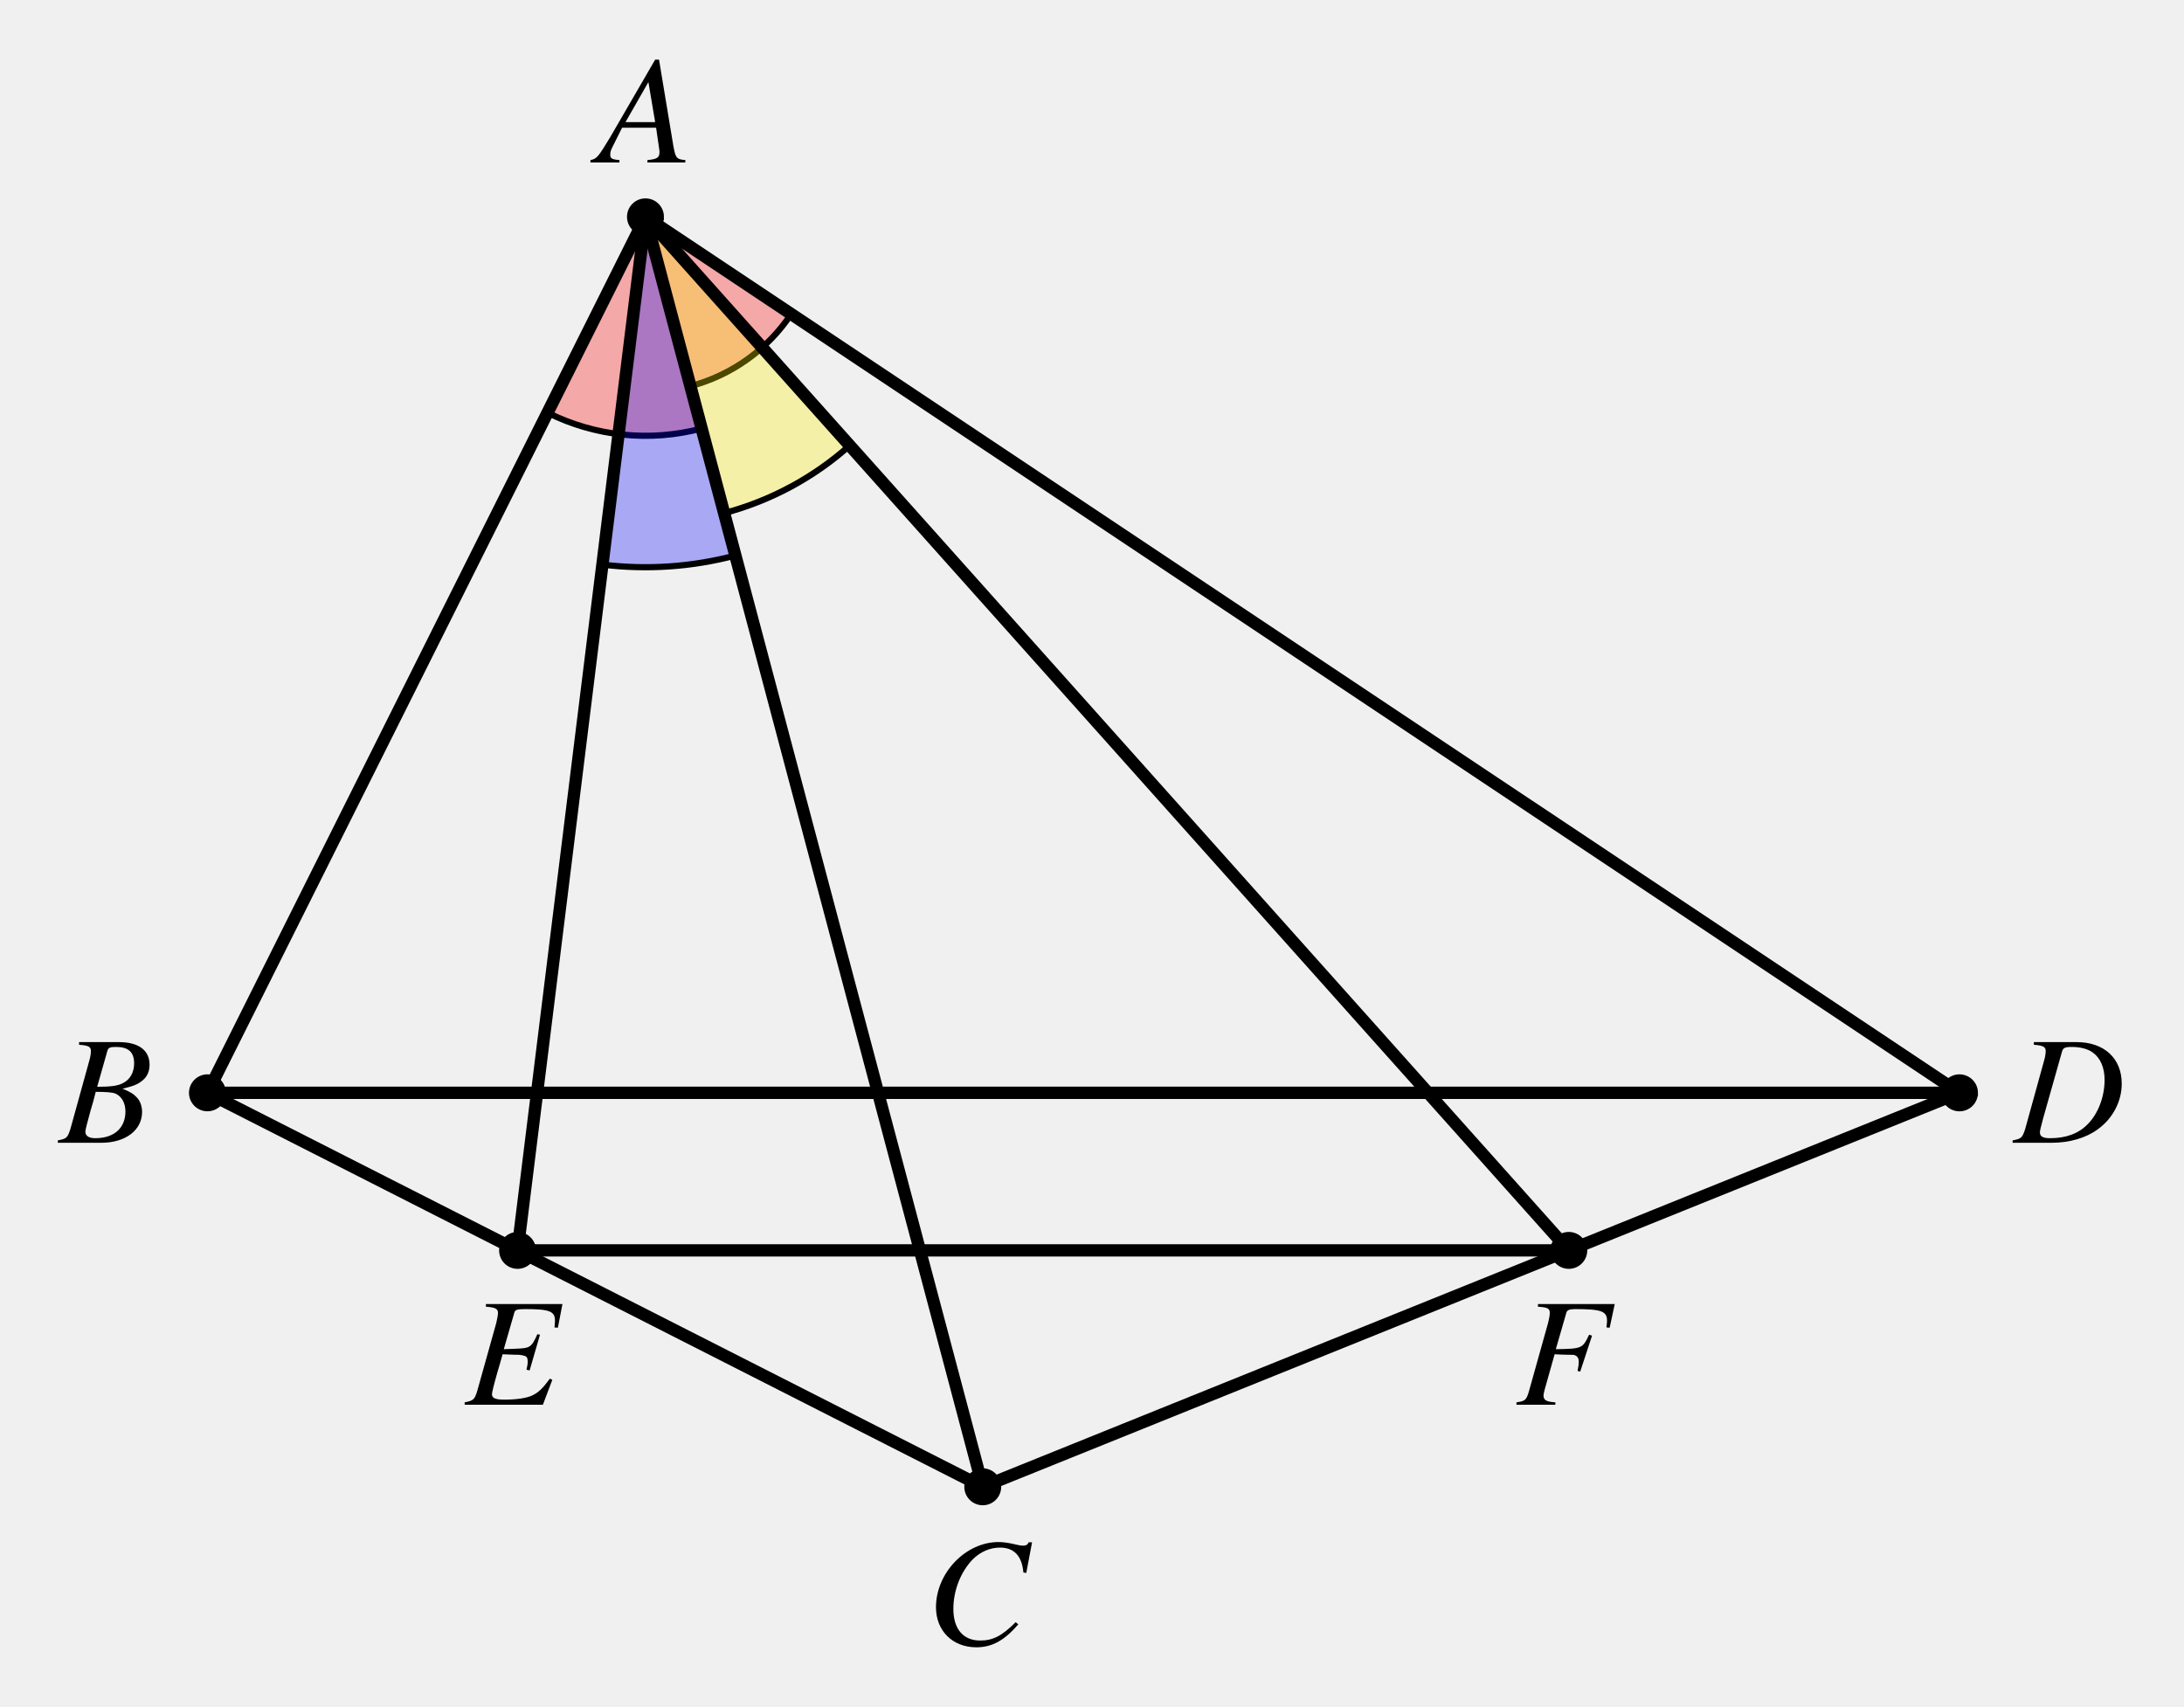
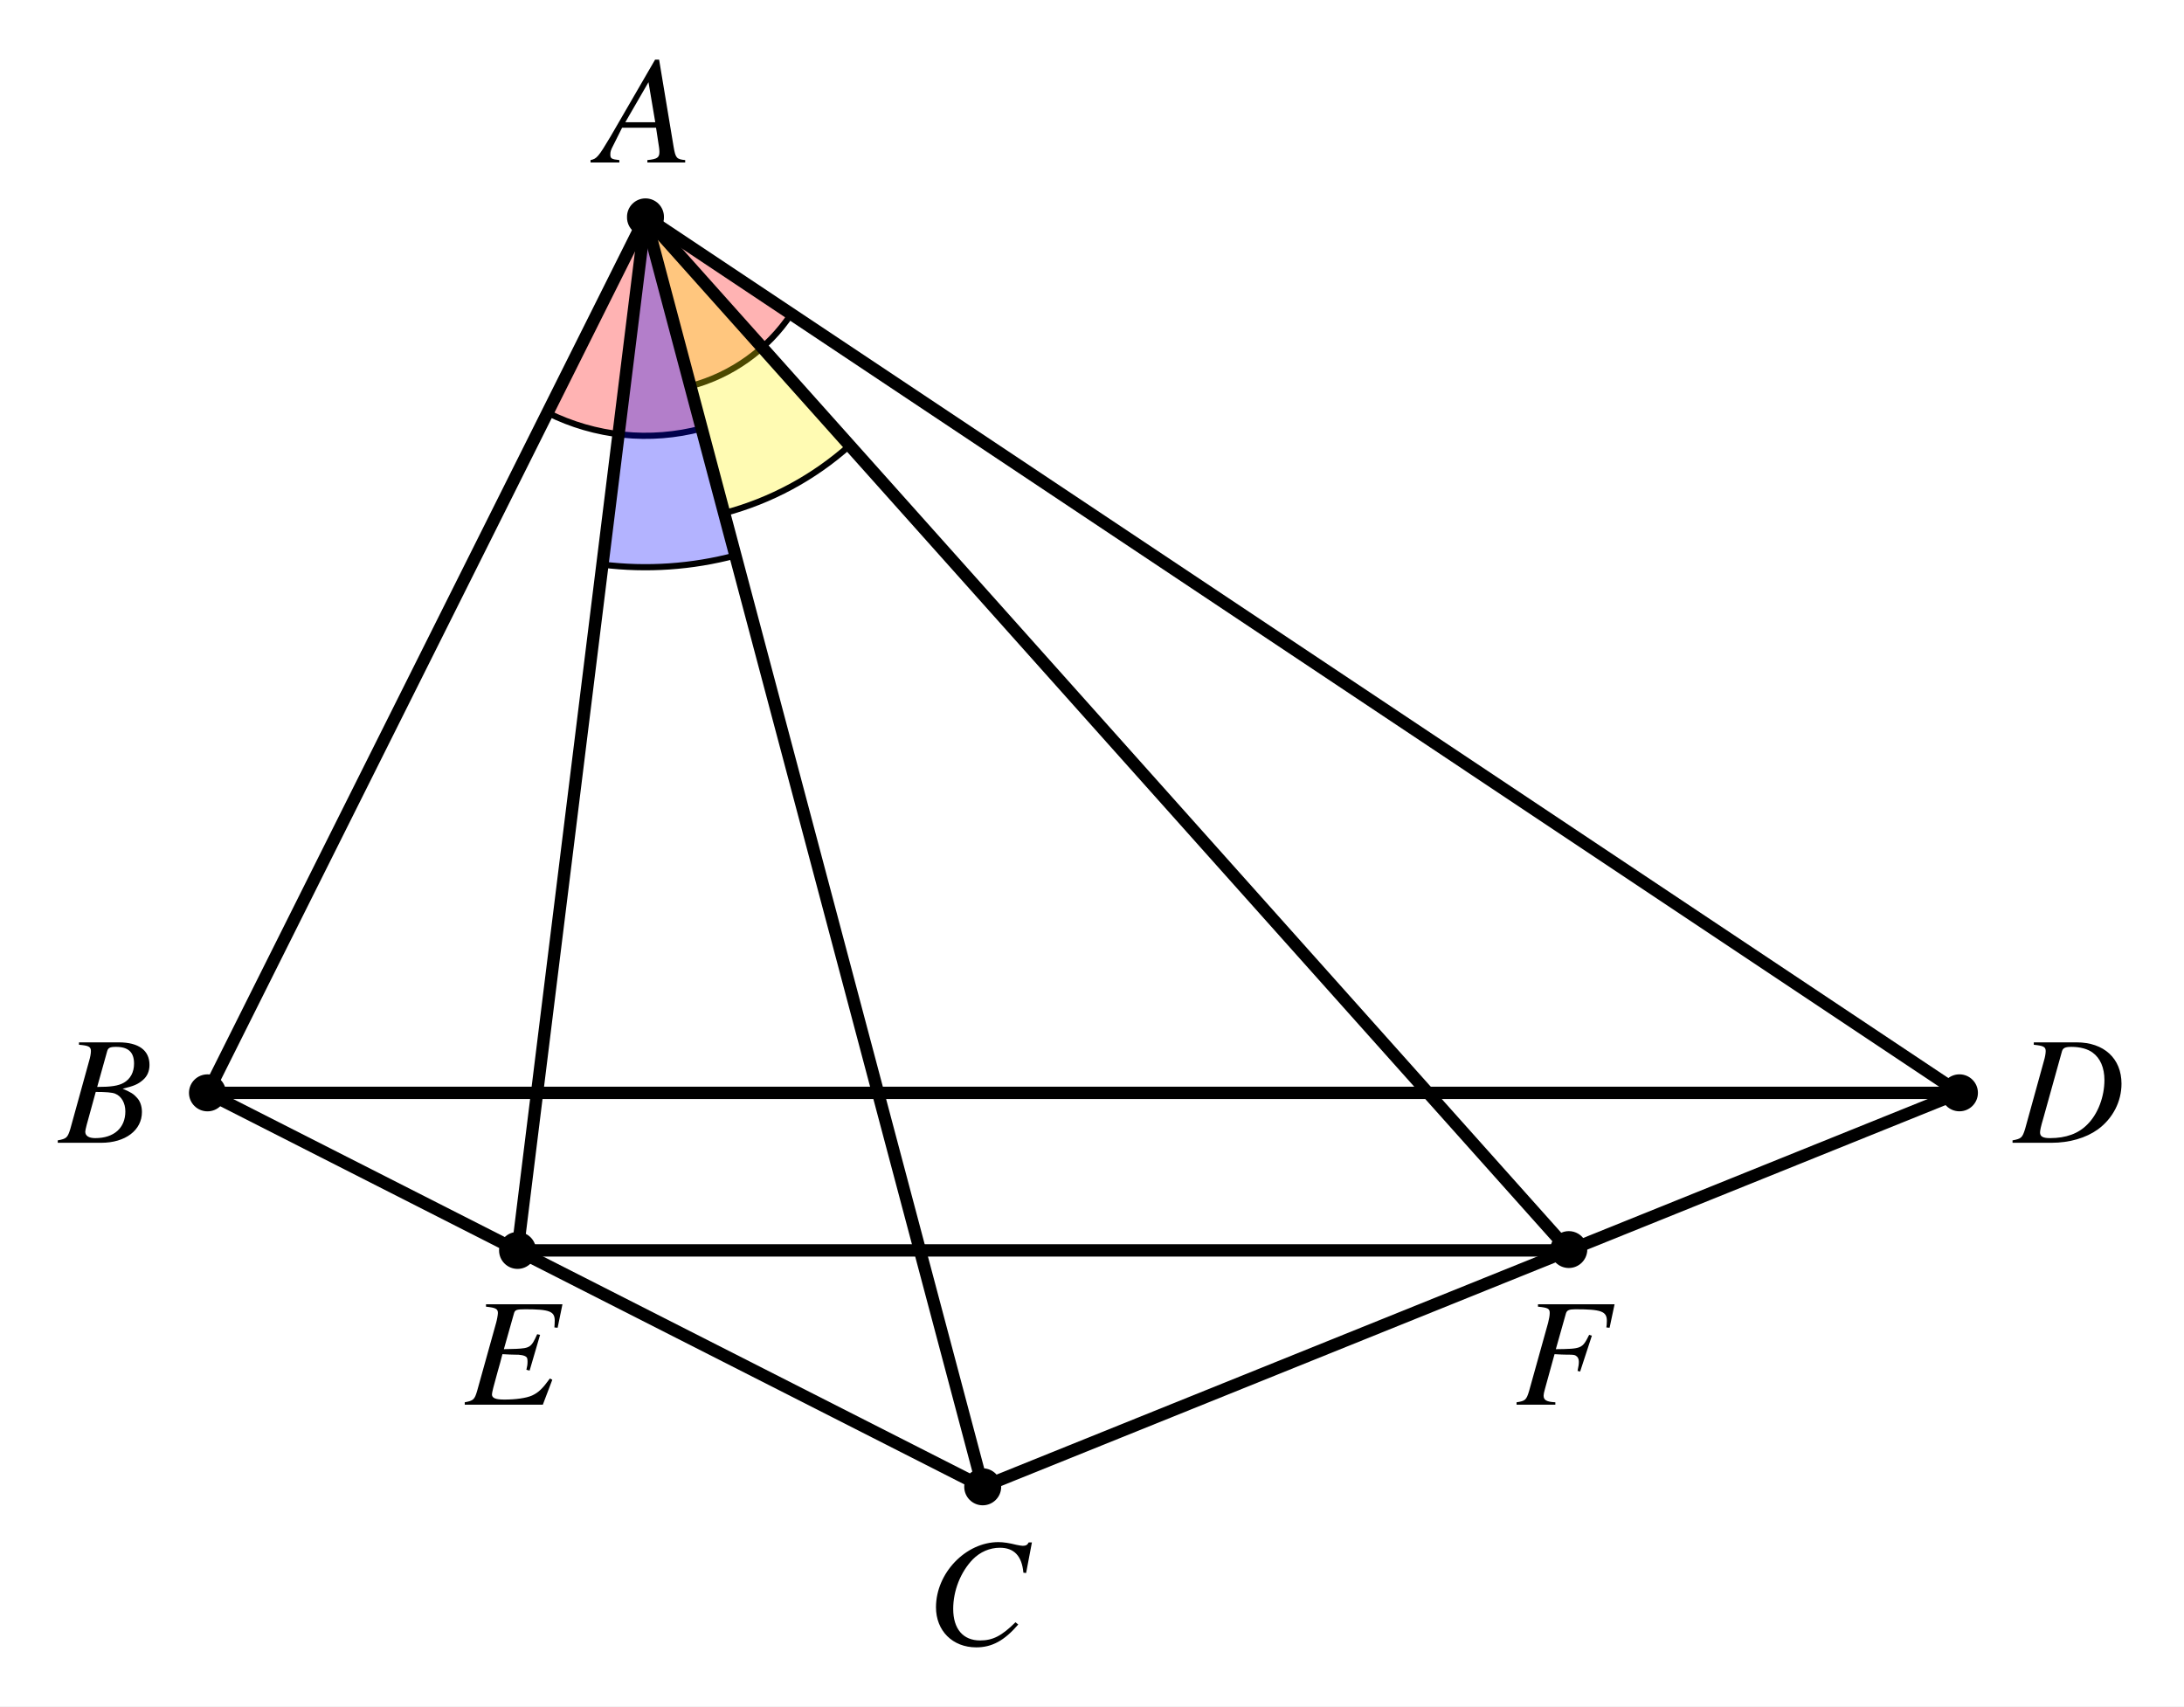
- <svg xmlns="http://www.w3.org/2000/svg" xmlns:xlink="http://www.w3.org/1999/xlink" width="141.347" height="110.431" style="background-color:#fff" viewBox="0 0 141.347 110.431">
+ <svg xmlns="http://www.w3.org/2000/svg" xmlns:xlink="http://www.w3.org/1999/xlink" width="282.694" height="220.862" viewBox="0 0 212.02 165.647">
  <defs>
-     <path id="a" d="M5.625-.156c-.578-.047-.625-.14-.766-.86l-.937-5.64h-.25L.782-1.672C-.017-.344-.11-.234-.517-.156V0H1.36v-.156C.844-.203.766-.266.766-.516c0-.187.03-.265.203-.609L1.53-2.25h2.203l.188 1.297c.015.094.031.187.031.265 0 .375-.14.47-.781.532V0h2.453ZM1.75-2.61l1.484-2.594.438 2.594Zm0 0" />
-     <path id="b" d="m6.5-4.64.375-1.985h-.219c-.078.172-.172.219-.375.219a2 2 0 0 1-.406-.063c-.453-.11-.844-.172-1.172-.172-2.125 0-4.047 2-4.047 4.22 0 1.53 1.078 2.593 2.61 2.593 1.015 0 1.812-.438 2.718-1.484l-.171-.141c-.891.89-1.47 1.187-2.297 1.187-1.11 0-1.735-.765-1.735-2.046 0-1.188.469-2.391 1.25-3.204.485-.484 1.11-.765 1.766-.765.922 0 1.422.547 1.516 1.61Zm0 0" />
-     <path id="c" d="M6.313-6.516H1.359v.172c.625.047.782.14.782.407 0 .109-.063.453-.11.64L.797-.89c-.172.563-.25.625-.813.735V0h5.063l.61-1.61-.157-.077c-.469.625-.719.89-1.156 1.093-.36.172-1.047.266-1.797.266-.547 0-.797-.094-.797-.344 0-.11.11-.578.36-1.453.14-.437.218-.766.328-1.14.343.015.656.03.765.03.39-.015.672.047.781.141.047.047.079.14.079.313 0 .172-.032.297-.079.515l.204.047.671-2.312-.171-.032c-.375.844-.47.907-1.375.938-.126 0-.438.016-.797.031l.672-2.328c.046-.219.156-.266.718-.266 1.563 0 1.922.141 1.922.735 0 .125-.016.281-.031.453l.219.016Zm0 0" />
-     <path id="d" d="M6.438-6.516h-4.97v.172c.641.047.766.11.766.407 0 .14-.046.39-.109.64L.891-.89c-.172.594-.25.657-.813.735V0h2.516v-.156c-.578-.031-.766-.14-.766-.438 0-.078.031-.234.094-.453l.625-2.219c.36.016.578.032.797.032.39 0 .469 0 .547.046.156.079.218.204.218.407 0 .156-.015.281-.078.594l.172.046.766-2.328-.188-.062c-.437.906-.468.906-2.156.937l.672-2.328c.047-.203.187-.266.594-.266 1.687 0 2.047.141 2.047.75 0 .063 0 .11-.016.25-.016.047-.016.063-.016.188l.203.016Zm0 0" />
-     <path id="e" d="M-.078 0h2.812c1.563 0 2.641-.812 2.641-2 0-.36-.125-.719-.344-.937-.203-.22-.39-.344-.922-.563.72-.172 1-.281 1.329-.562q.42-.375.421-.985c0-.937-.703-1.469-1.984-1.469H1.297v.172c.61.047.766.125.766.407 0 .14-.032.39-.11.64L.734-.89c-.187.579-.25.625-.812.735Zm2.453-3.297c.64 0 1.063.031 1.266.11.406.171.656.609.656 1.156 0 1.078-.734 1.734-1.953 1.734-.422 0-.64-.156-.64-.422 0-.125.124-.593.343-1.39.14-.453.203-.688.328-1.188m.75-2.64c.063-.22.172-.266.563-.266.796 0 1.171.328 1.171 1.062 0 .579-.25 1.016-.671 1.25-.344.204-.813.266-1.72.266Zm0 0" />
-     <path id="f" d="M1.297-6.344c.61.047.766.14.766.407 0 .14-.032.39-.11.64L.734-.89c-.187.579-.25.625-.812.735V0h2.516c1.171 0 2.234-.312 3-.875.968-.703 1.546-1.797 1.546-2.953 0-1.64-1.14-2.688-2.921-2.688H1.297Zm1.828.422c.063-.219.203-.281.61-.281.562 0 1.062.125 1.374.36.5.359.766.984.766 1.78 0 1.079-.422 2.188-1.094 2.86-.593.61-1.406.906-2.437.906-.453 0-.656-.11-.656-.375 0-.125.062-.344.218-.937Zm0 0" />
+     <path id="a" d="M8.422-.234c-.844-.078-.938-.203-1.125-1.297L5.89-9.984H5.5L1.172-2.516C-.016-.516-.172-.359-.766-.234V0h2.797v-.234c-.765-.078-.875-.157-.875-.532 0-.28.032-.421.297-.921l.844-1.688h3.297l.297 1.953c.015.14.03.266.03.39 0 .563-.218.704-1.171.798V0h3.672ZM2.609-3.906l2.25-3.89.657 3.89Zm0 0" />
+     <path id="b" d="m9.734-6.953.563-2.969h-.313c-.125.25-.28.328-.578.328-.11 0-.297-.031-.61-.094-.671-.171-1.265-.265-1.75-.265-3.171 0-6.062 3-6.062 6.328 0 2.281 1.61 3.89 3.907 3.89 1.53 0 2.734-.656 4.078-2.218l-.266-.219C7.36-.844 6.5-.406 5.266-.406c-1.657 0-2.61-1.125-2.61-3.063 0-1.781.719-3.578 1.89-4.797.72-.734 1.657-1.14 2.641-1.14 1.375 0 2.141.797 2.282 2.422Zm0 0" />
+     <path id="c" d="M9.469-9.75H2.047v.234c.922.094 1.156.204 1.156.61 0 .172-.094.687-.172.953l-1.844 6.61C.938-.5.829-.392-.016-.235V0h7.579l.921-2.422-.234-.125c-.703.969-1.094 1.36-1.734 1.656-.563.25-1.578.391-2.688.391-.844 0-1.203-.14-1.203-.5 0-.172.172-.86.547-2.187.187-.657.328-1.141.469-1.72.53.032.984.048 1.172.048.578-.016 1 .078 1.156.234.078.063.11.203.11.453 0 .266-.032.453-.11.781l.312.079 1.016-3.47-.281-.062c-.563 1.266-.703 1.36-2.063 1.422-.172 0-.656.016-1.172.031l.985-3.484c.093-.328.25-.39 1.093-.39 2.344 0 2.86.203 2.86 1.093 0 .188-.016.422-.031.672L9-7.469Zm0 0" />
+     <path id="d" d="M9.64-9.75H2.204v.234c.969.094 1.14.188 1.14.61 0 .234-.062.594-.155.953l-1.844 6.61C1.078-.454.969-.36.125-.235V0h3.766v-.234C3.016-.281 2.75-.454 2.75-.891c0-.125.047-.343.14-.671l.922-3.344c.547.031.876.047 1.204.047.578 0 .687.015.828.078.218.125.328.312.328.61 0 .25-.031.421-.125.89l.25.062 1.14-3.484-.265-.078c-.672 1.343-.719 1.36-3.234 1.39l.984-3.484c.094-.297.312-.39.922-.39 2.5 0 3.047.203 3.047 1.124 0 .094 0 .157-.016.36-.016.093-.016.11-.031.281l.312.031Zm0 0" />
+     <path id="e" d="M-.125 0h4.219c2.343 0 3.953-1.219 3.953-2.984 0-.563-.172-1.078-.5-1.407-.297-.343-.594-.53-1.375-.859 1.062-.25 1.484-.422 1.969-.844.422-.36.64-.86.64-1.468 0-1.422-1.062-2.188-2.984-2.188h-3.86v.234c.938.079 1.157.188 1.157.61 0 .234-.063.594-.172.953l-1.828 6.61C.828-.485.719-.392-.125-.235Zm3.688-4.937c.968 0 1.593.046 1.89.171.61.25.984.907.984 1.72 0 1.608-1.109 2.593-2.921 2.593-.625 0-.97-.219-.97-.625 0-.172.188-.89.532-2.094.188-.672.281-1.015.485-1.765m1.109-3.954c.094-.328.266-.421.86-.421 1.187 0 1.75.515 1.75 1.624 0 .844-.36 1.5-1 1.86-.516.297-1.235.406-2.579.406Zm0 0" />
+     <path id="f" d="M1.938-9.516c.937.094 1.156.204 1.156.61 0 .234-.063.594-.172.953l-1.828 6.61C.828-.485.719-.392-.125-.235V0h3.781C5.406 0 7-.469 8.156-1.297 9.61-2.359 10.453-4 10.453-5.734c0-2.453-1.703-4.016-4.36-4.016H1.939Zm2.734.641c.094-.328.312-.437.922-.437.843 0 1.593.203 2.062.562.735.531 1.14 1.469 1.14 2.656 0 1.61-.624 3.282-1.64 4.297-.875.906-2.093 1.344-3.64 1.344-.688 0-.97-.156-.97-.547 0-.187.063-.531.329-1.422Zm0 0" />
  </defs>
-   <path fill="red" fill-opacity=".3" d="m41.773 14.035 2.91 10.957a11.33 11.33 0 0 0 6.524-4.668Zm0 0" />
-   <path fill="none" stroke="#000" stroke-miterlimit="10" stroke-width=".399" d="M44.684 24.992a11.33 11.33 0 0 0 6.523-4.668" />
-   <path fill="red" fill-opacity=".3" d="m41.773 14.035-6.336 12.676a14.2 14.2 0 0 0 9.973 1.023Zm0 0" />
-   <path fill="none" stroke="#000" stroke-miterlimit="10" stroke-width=".399" d="M35.438 26.71a14.2 14.2 0 0 0 9.972 1.024" />
-   <path fill="#fff200" fill-opacity=".3" d="m41.773 14.035 5.094 19.176c3.012-.8 5.801-2.3 8.125-4.379Zm0 0" />
-   <path fill="none" stroke="#000" stroke-miterlimit="10" stroke-width=".399" d="M46.867 33.21c3.012-.8 5.801-2.3 8.125-4.378" />
-   <path fill="#00f" fill-opacity=".3" d="M41.773 14.035 38.988 36.54c2.88.356 5.805.156 8.606-.586Zm0 0" />
-   <path fill="none" stroke="#000" stroke-miterlimit="10" stroke-width=".399" d="M38.988 36.54c2.88.355 5.805.155 8.606-.587" />
-   <path fill="none" stroke="#000" stroke-linecap="round" stroke-linejoin="round" stroke-miterlimit="10" stroke-width=".797" d="M41.773 14.035 13.426 70.727l50.176 25.5 63.21-25.5Zm0 0" />
-   <path fill="none" stroke="#000" stroke-linecap="round" stroke-linejoin="round" stroke-miterlimit="10" stroke-width=".797" d="m41.773 14.035-8.277 66.89h68.035Zm0 0" />
-   <path fill="none" stroke="#000" stroke-linecap="round" stroke-miterlimit="10" stroke-width=".797" d="m41.773 14.035 21.829 82.192M13.426 70.727h113.387" />
-   <path stroke="#000" stroke-miterlimit="10" stroke-width=".399" d="M42.77 14.035a.995.995 0 1 0-1.991-.002.995.995 0 0 0 1.99.002ZM14.422 70.727a1 1 0 0 0-.996-.997 1 1 0 0 0-.996.997.995.995 0 1 0 1.992 0ZM64.598 96.227a.995.995 0 1 0-1.99-.002.995.995 0 0 0 1.99.002ZM127.813 70.727c0-.547-.45-.997-1-.997a1 1 0 0 0-.997.997.998.998 0 0 0 1.996 0ZM34.492 80.926a1 1 0 0 0-.996-.996.995.995 0 1 0 .996.996ZM102.527 80.926a1 1 0 0 0-.996-.996.995.995 0 1 0 .996.996Zm0 0" />
-   <use xlink:href="#a" x="38.73" y="10.516" />
-   <use xlink:href="#b" x="59.92" y="106.441" />
-   <use xlink:href="#c" x="30.089" y="90.913" />
-   <use xlink:href="#d" x="98.067" y="90.913" />
-   <use xlink:href="#e" x="3.821" y="73.961" />
-   <use xlink:href="#f" x="130.333" y="73.961" />
+   <path fill="#fff" d="M0 0h212.02v165.648H0Zm0 0" />
+   <path fill="red" fill-opacity=".3" d="m62.66 21.05 4.367 16.438a17 17 0 0 0 9.785-7.004Zm0 0" />
+   <path fill="none" stroke="#000" stroke-miterlimit="10" stroke-width=".599" d="M67.027 37.488a17 17 0 0 0 9.785-7.004" />
+   <path fill="red" fill-opacity=".3" d="m62.66 21.05-9.508 19.016a21.26 21.26 0 0 0 14.965 1.532Zm0 0" />
+   <path fill="none" stroke="#000" stroke-miterlimit="10" stroke-width=".599" d="M53.152 40.066a21.26 21.26 0 0 0 14.965 1.532" />
+   <path fill="#fff200" fill-opacity=".3" d="m62.66 21.05 7.64 28.766c4.52-1.199 8.7-3.453 12.188-6.57Zm0 0" />
+   <path fill="none" stroke="#000" stroke-miterlimit="10" stroke-width=".599" d="M70.3 49.816c4.52-1.199 8.7-3.453 12.188-6.57" />
+   <path fill="#00f" fill-opacity=".3" d="M62.66 21.05 58.484 54.81c4.317.535 8.703.234 12.907-.883Zm0 0" />
+   <path fill="none" stroke="#000" stroke-miterlimit="10" stroke-width=".599" d="M58.484 54.809c4.317.535 8.704.234 12.907-.883" />
+   <path fill="none" stroke="#000" stroke-linecap="round" stroke-linejoin="round" stroke-miterlimit="10" stroke-width="1.196" d="m62.66 21.05-42.52 85.044 75.262 38.246 94.82-38.246Zm0 0" />
+   <path fill="none" stroke="#000" stroke-linecap="round" stroke-linejoin="round" stroke-miterlimit="10" stroke-width="1.196" d="M62.66 21.05 50.246 121.39h102.047Zm0 0" />
+   <path fill="none" stroke="#000" stroke-linecap="round" stroke-miterlimit="10" stroke-width="1.196" d="m62.66 21.05 32.742 123.29M20.14 106.094h170.083" />
+   <path stroke="#000" stroke-miterlimit="10" stroke-width=".599" d="M64.156 21.05c0-.823-.668-1.491-1.496-1.491-.824 0-1.492.668-1.492 1.492a1.495 1.495 0 1 0 2.988 0ZM21.637 106.094a1.496 1.496 0 0 0-2.992 0 1.495 1.495 0 0 0 2.992 0ZM96.895 144.34c0-.824-.668-1.496-1.493-1.496-.824 0-1.496.672-1.496 1.496s.672 1.496 1.496 1.496c.825 0 1.493-.672 1.493-1.496ZM191.715 106.094a1.494 1.494 0 1 0-2.99-.005 1.494 1.494 0 0 0 2.99.005ZM51.738 121.39a1.495 1.495 0 1 0-2.99 0 1.495 1.495 0 0 0 2.99 0ZM153.79 121.39a1.495 1.495 0 1 0-2.986-.001 1.495 1.495 0 0 0 2.985.002Zm0 0" />
+   <use xlink:href="#a" x="58.095" y="15.774" />
+   <use xlink:href="#b" x="89.88" y="159.661" />
+   <use xlink:href="#c" x="45.133" y="136.369" />
+   <use xlink:href="#d" x="147.101" y="136.369" />
+   <use xlink:href="#e" x="5.731" y="110.942" />
+   <use xlink:href="#f" x="195.5" y="110.942" />
</svg>
